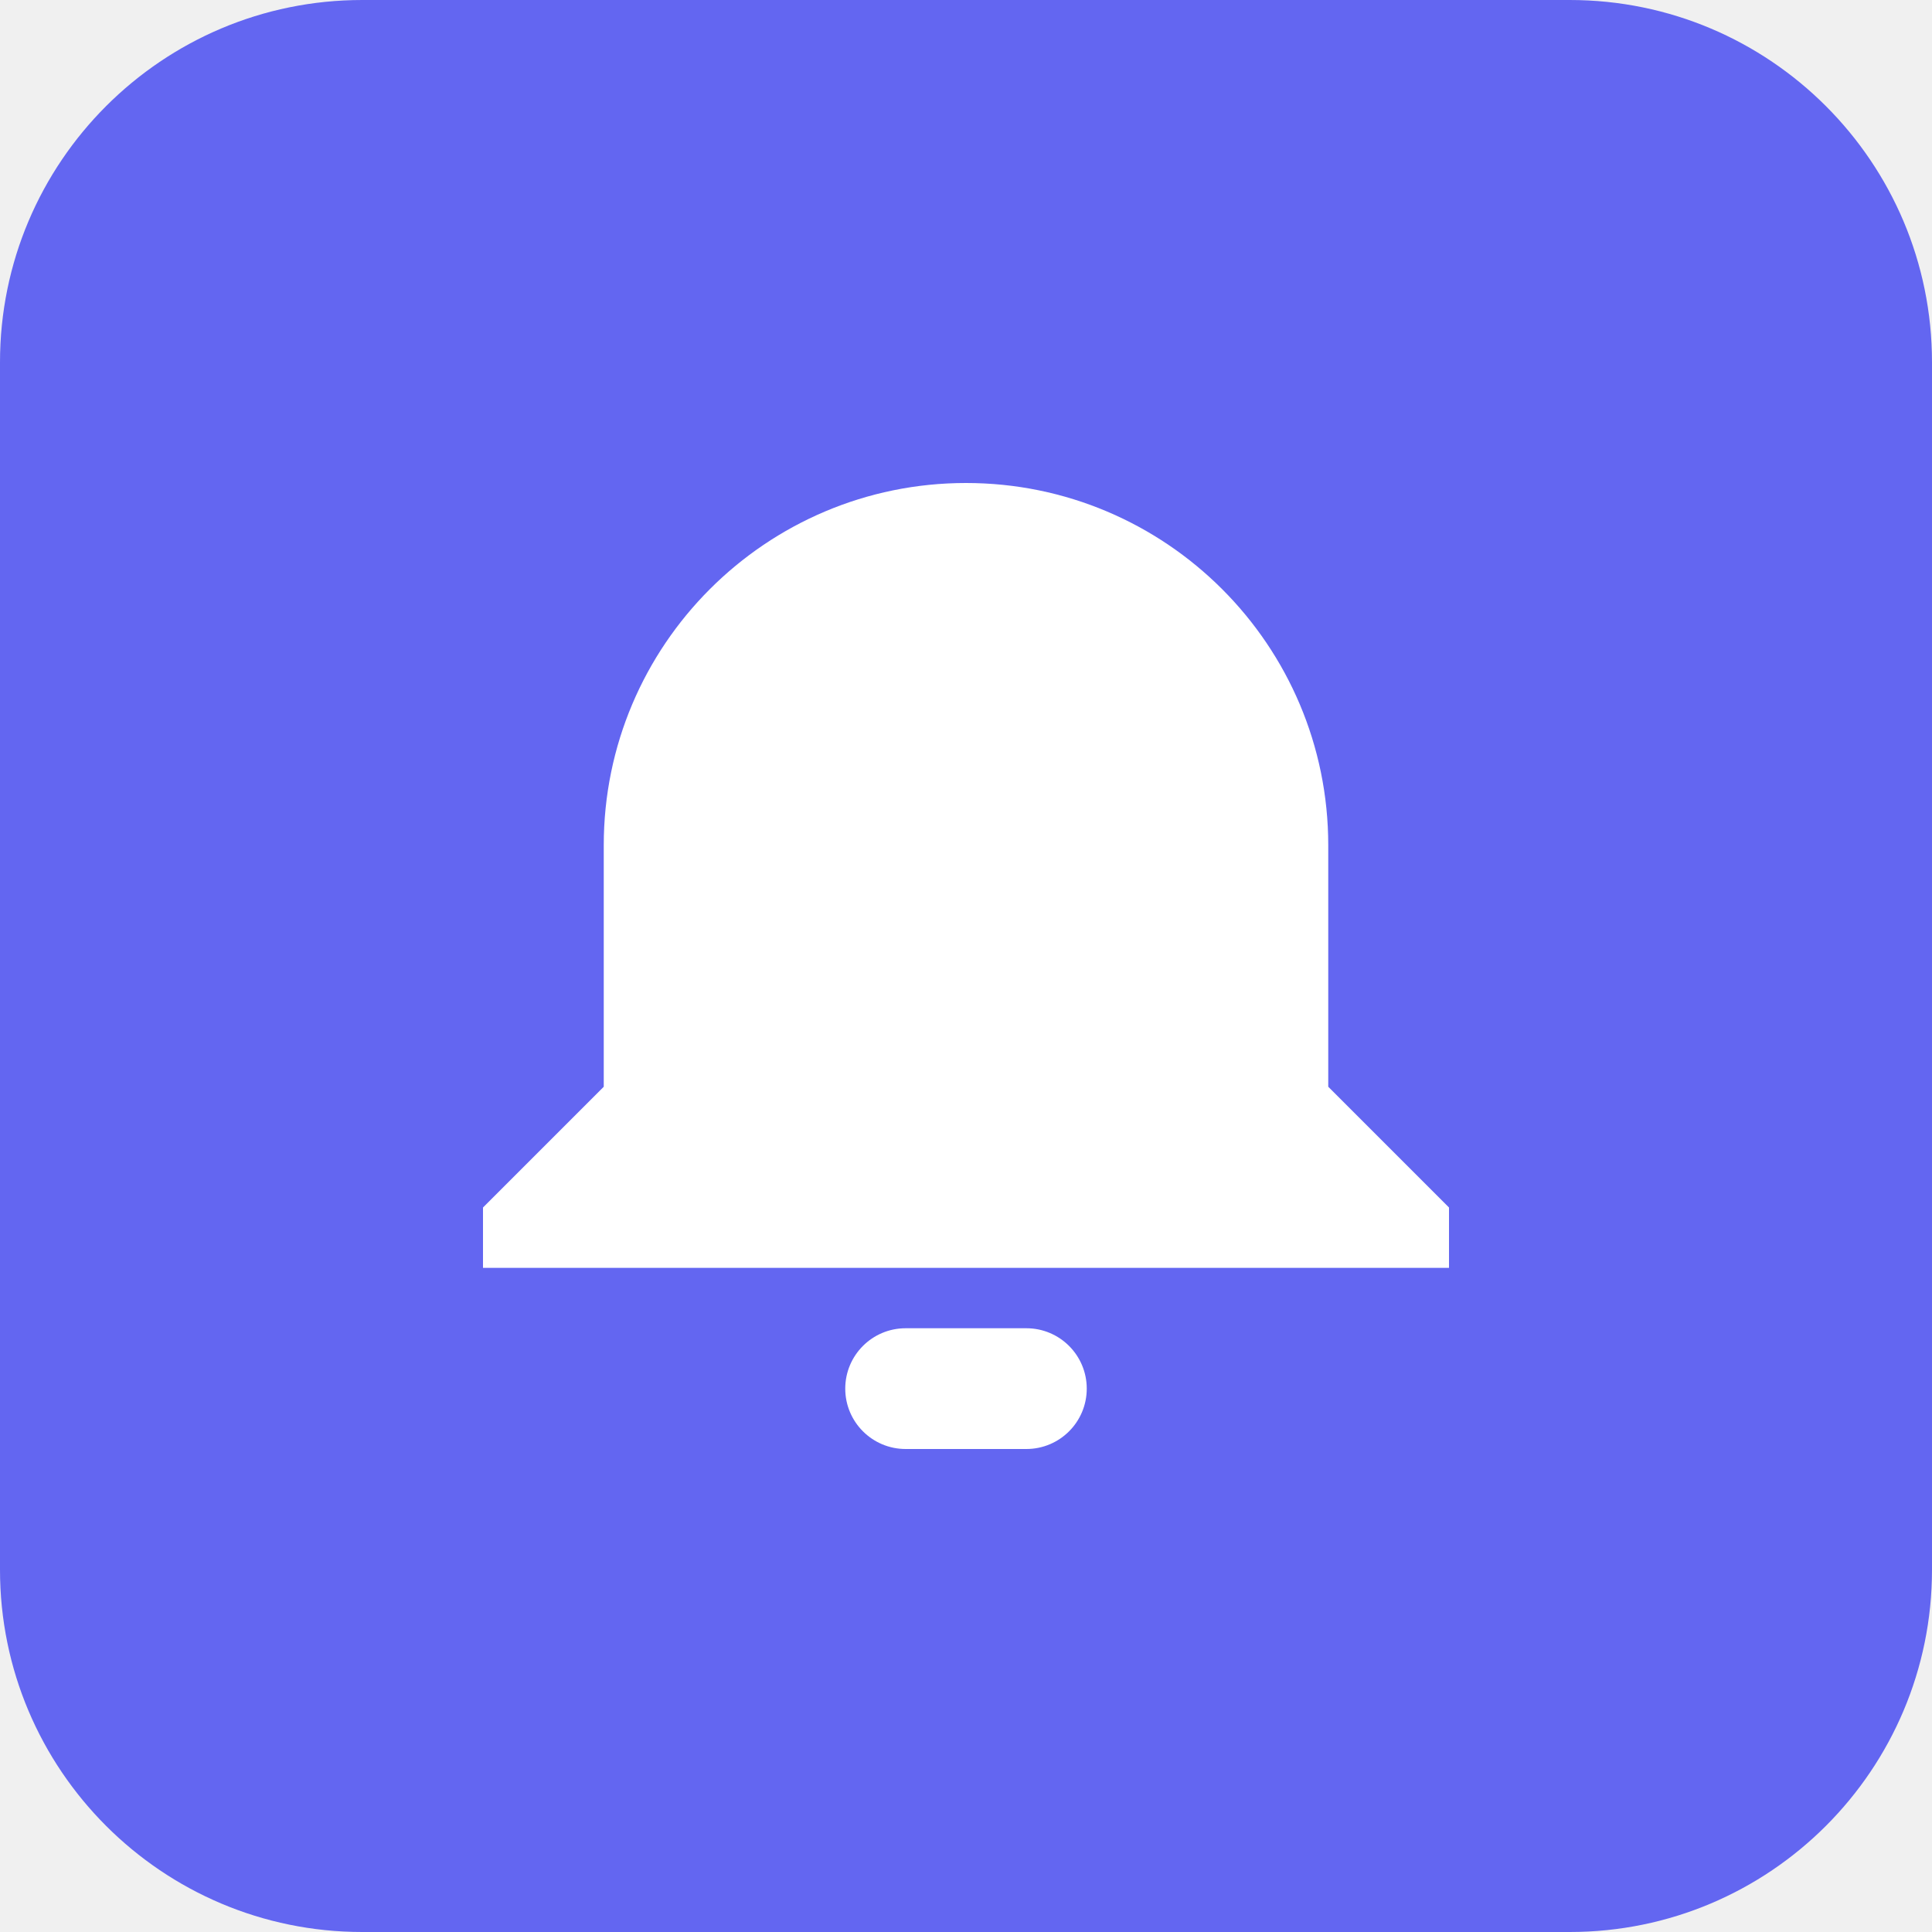
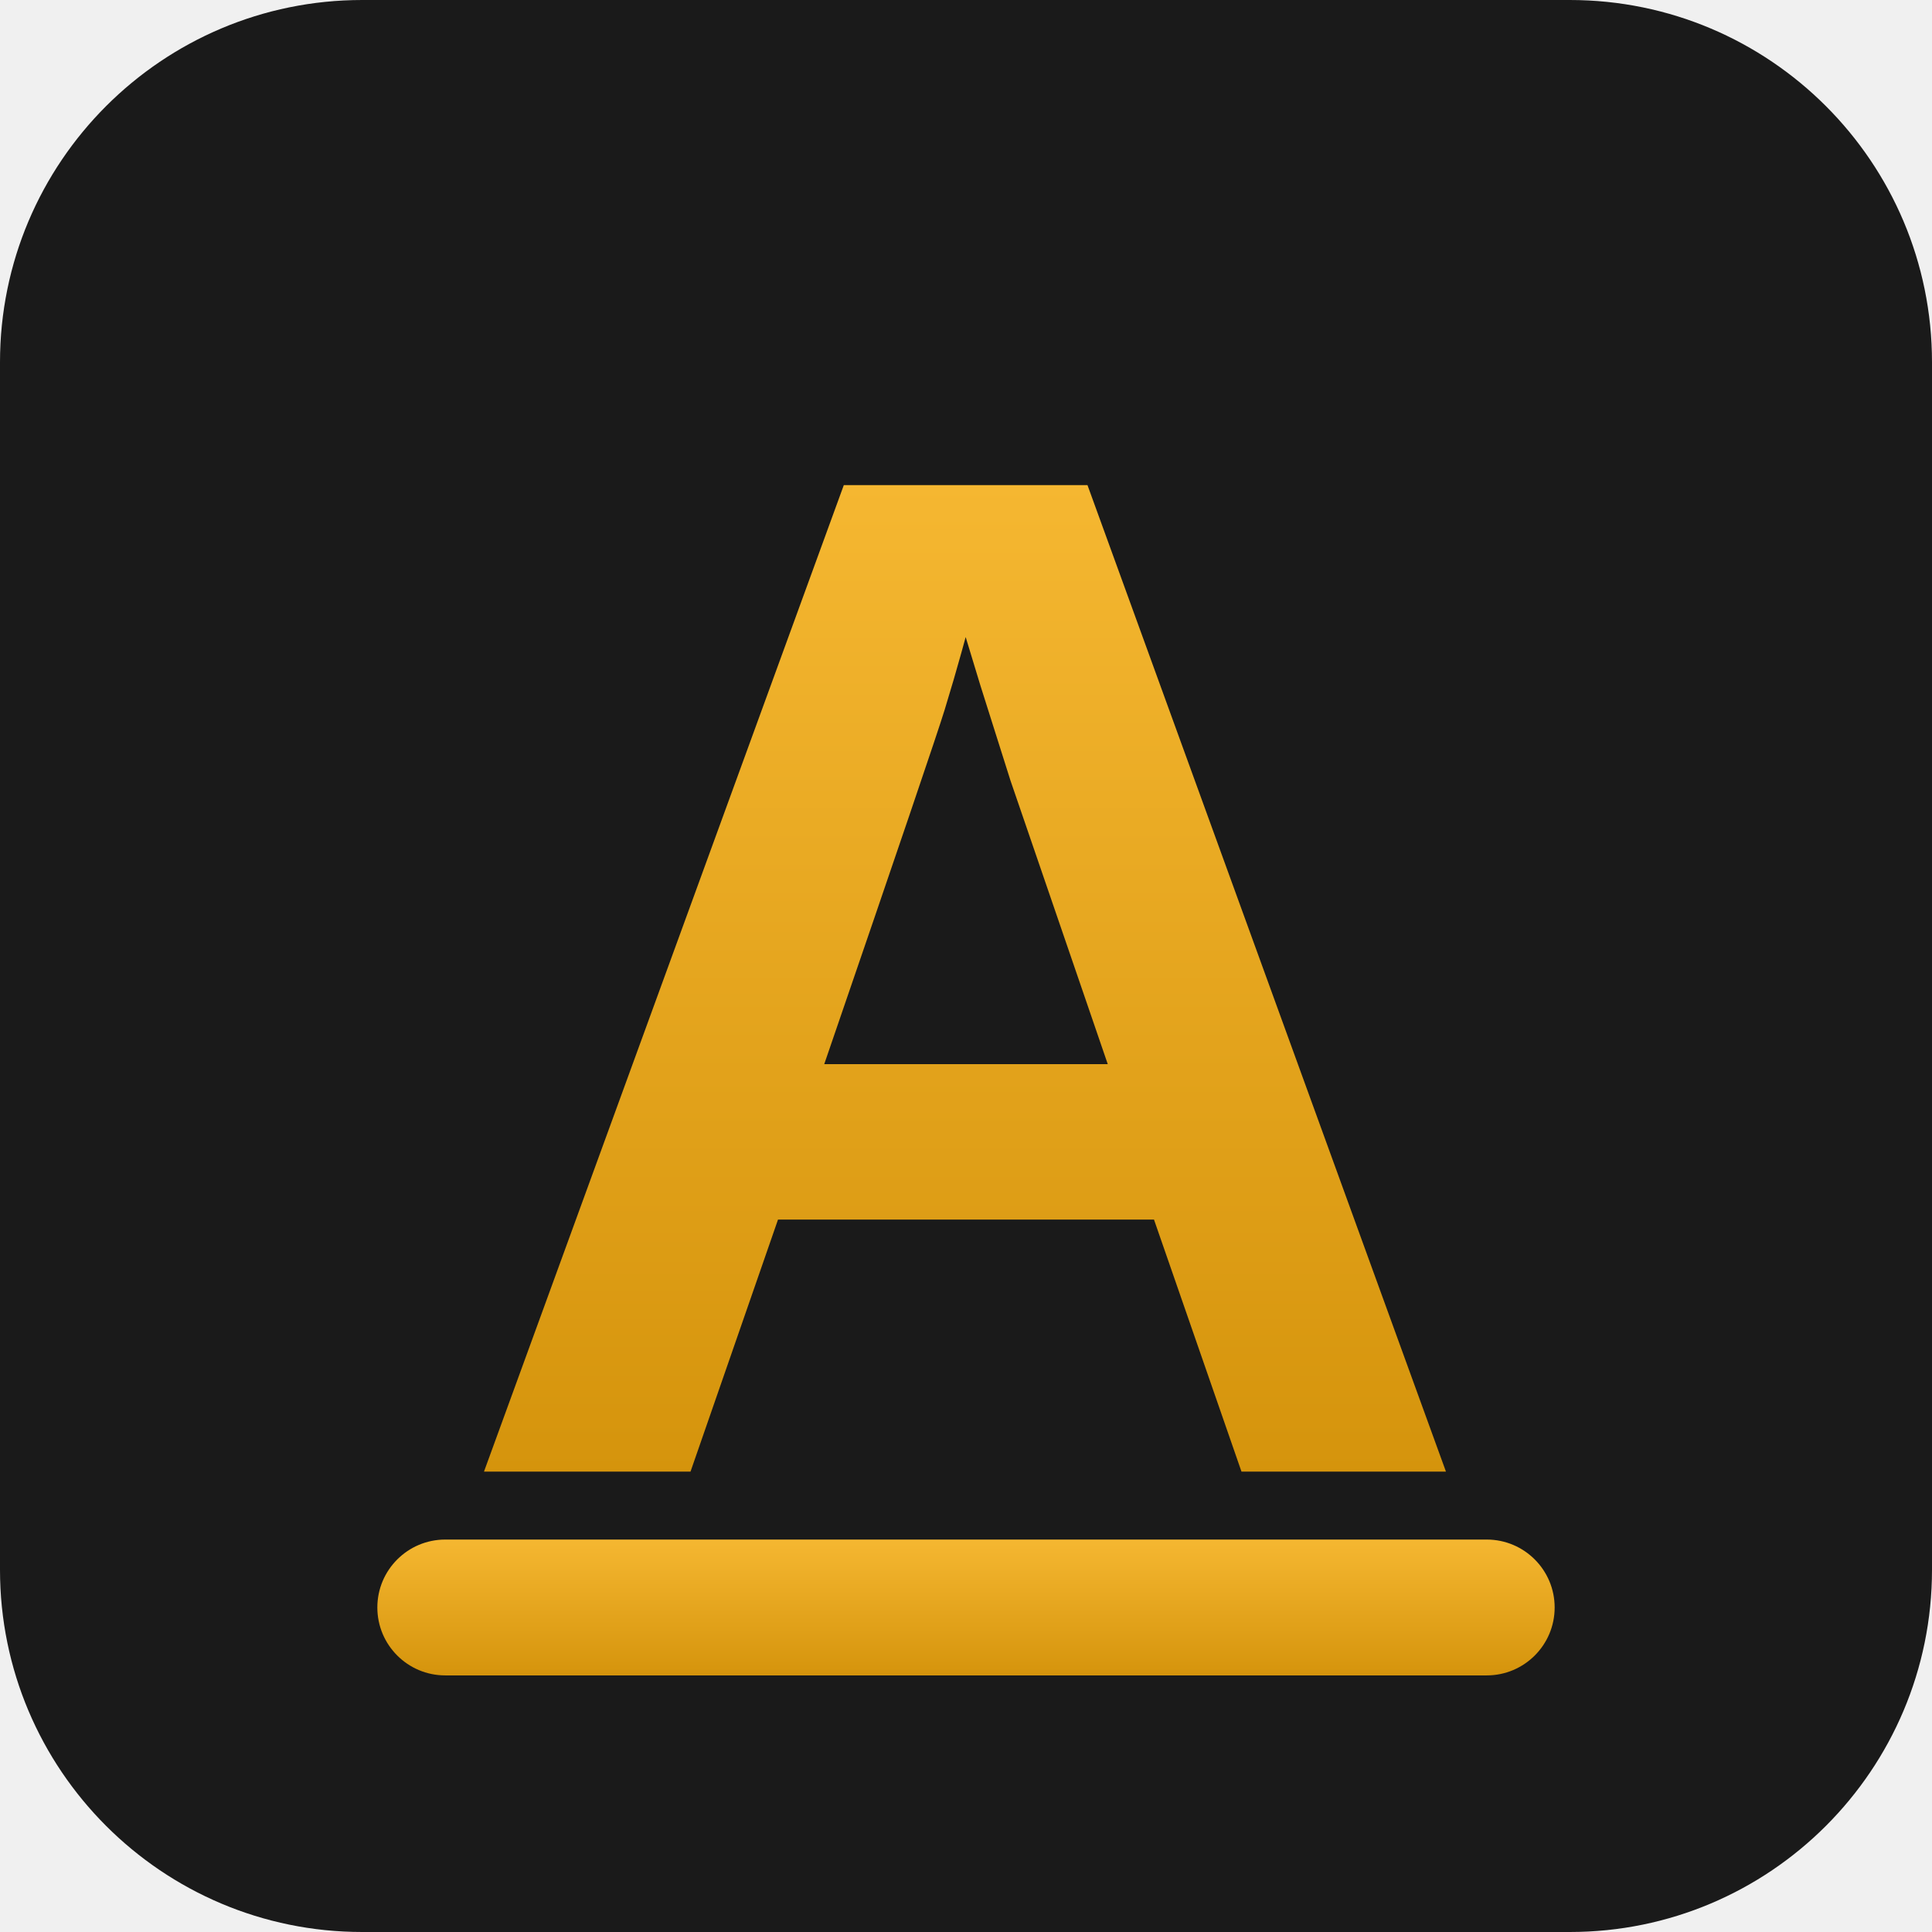
<svg xmlns="http://www.w3.org/2000/svg" viewBox="0 0 512 512" fill="none">
-   <rect width="512" height="512" rx="96" fill="#6366f1" />
-   <path d="M256 128c-53 0-96 43-96 96v64l-32 32v16h256v-16l-32-32v-64c0-53-43-96-96-96z" fill="#fff" />
-   <rect x="224" y="352" width="64" height="32" rx="16" fill="#fff" />
+   <rect width="512" height="512" rx="96" fill="#1a1a1a" />
+   <defs>
+     <linearGradient id="g" x1="0" y1="0" x2="0" y2="1">
+       <stop offset="0%" stop-color="#F5B731" />
+       <stop offset="100%" stop-color="#D5940C" />
+     </linearGradient>
+   </defs>
+   <text x="256" y="390" text-anchor="middle" font-family="Arial Black,Arial,sans-serif" font-weight="900" font-size="380" fill="url(#g)">A</text>
+   <rect x="100" y="408" width="312" height="36" rx="18" fill="url(#g)" />
</svg>
